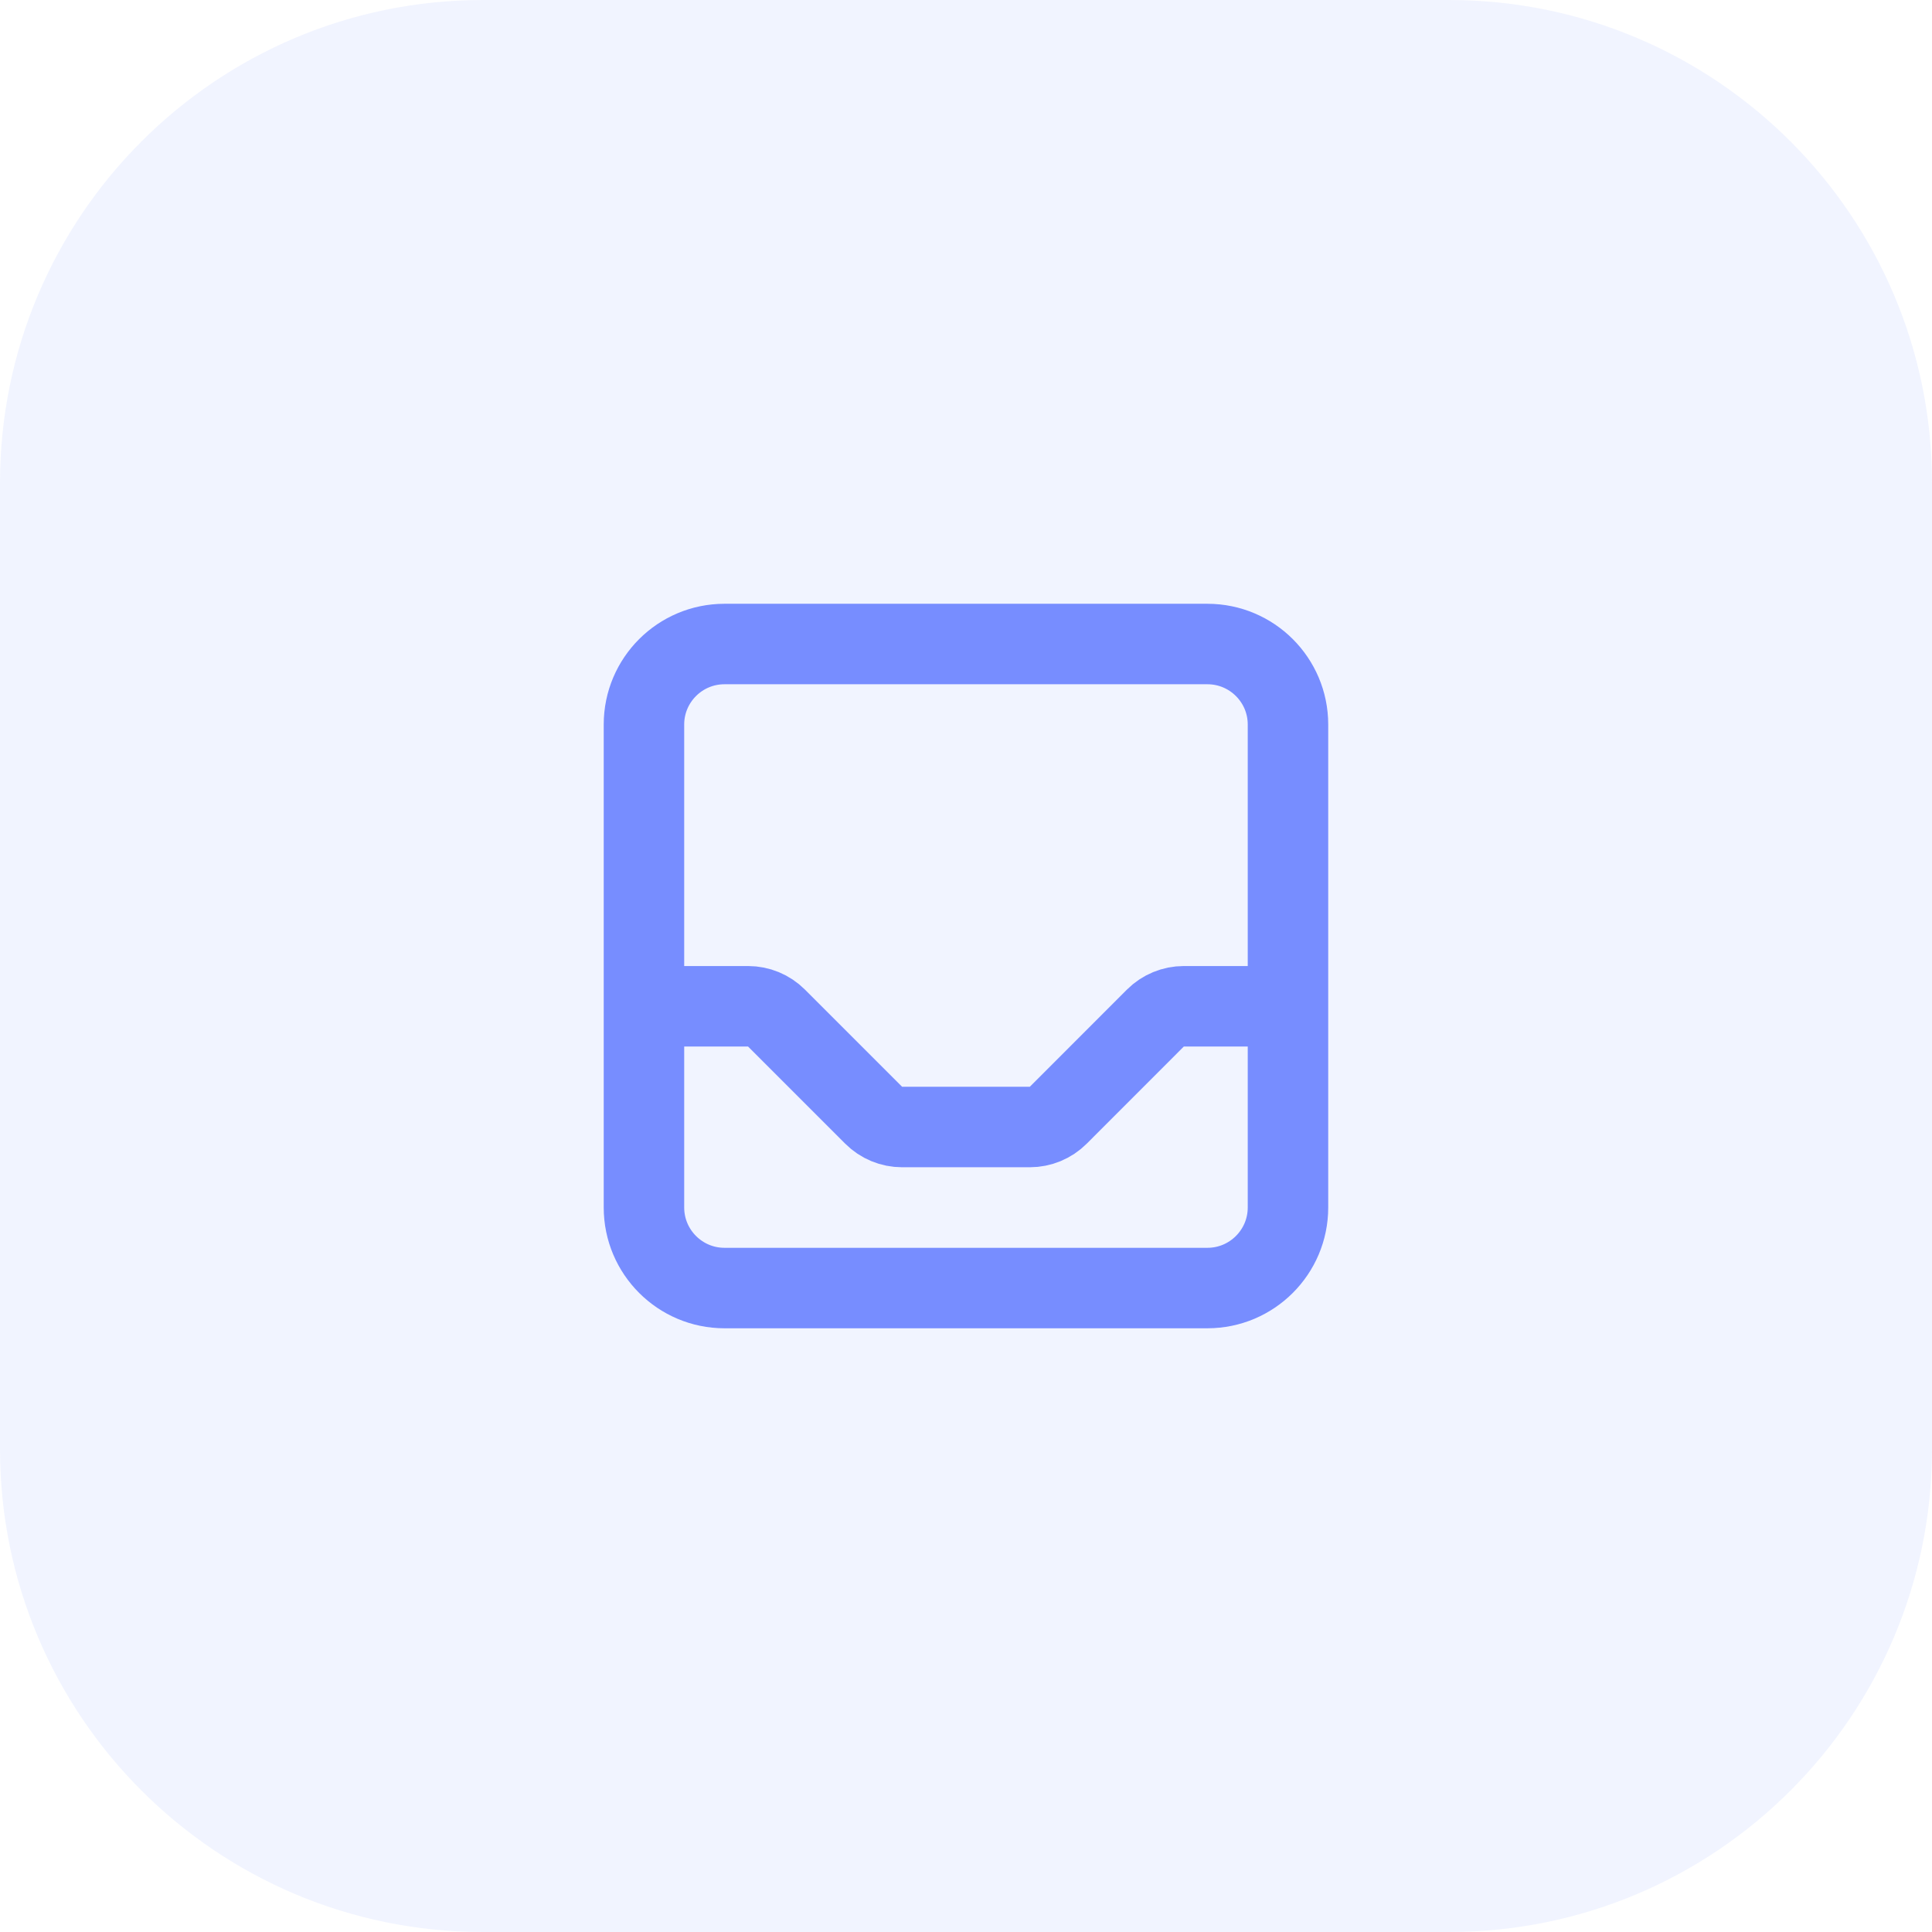
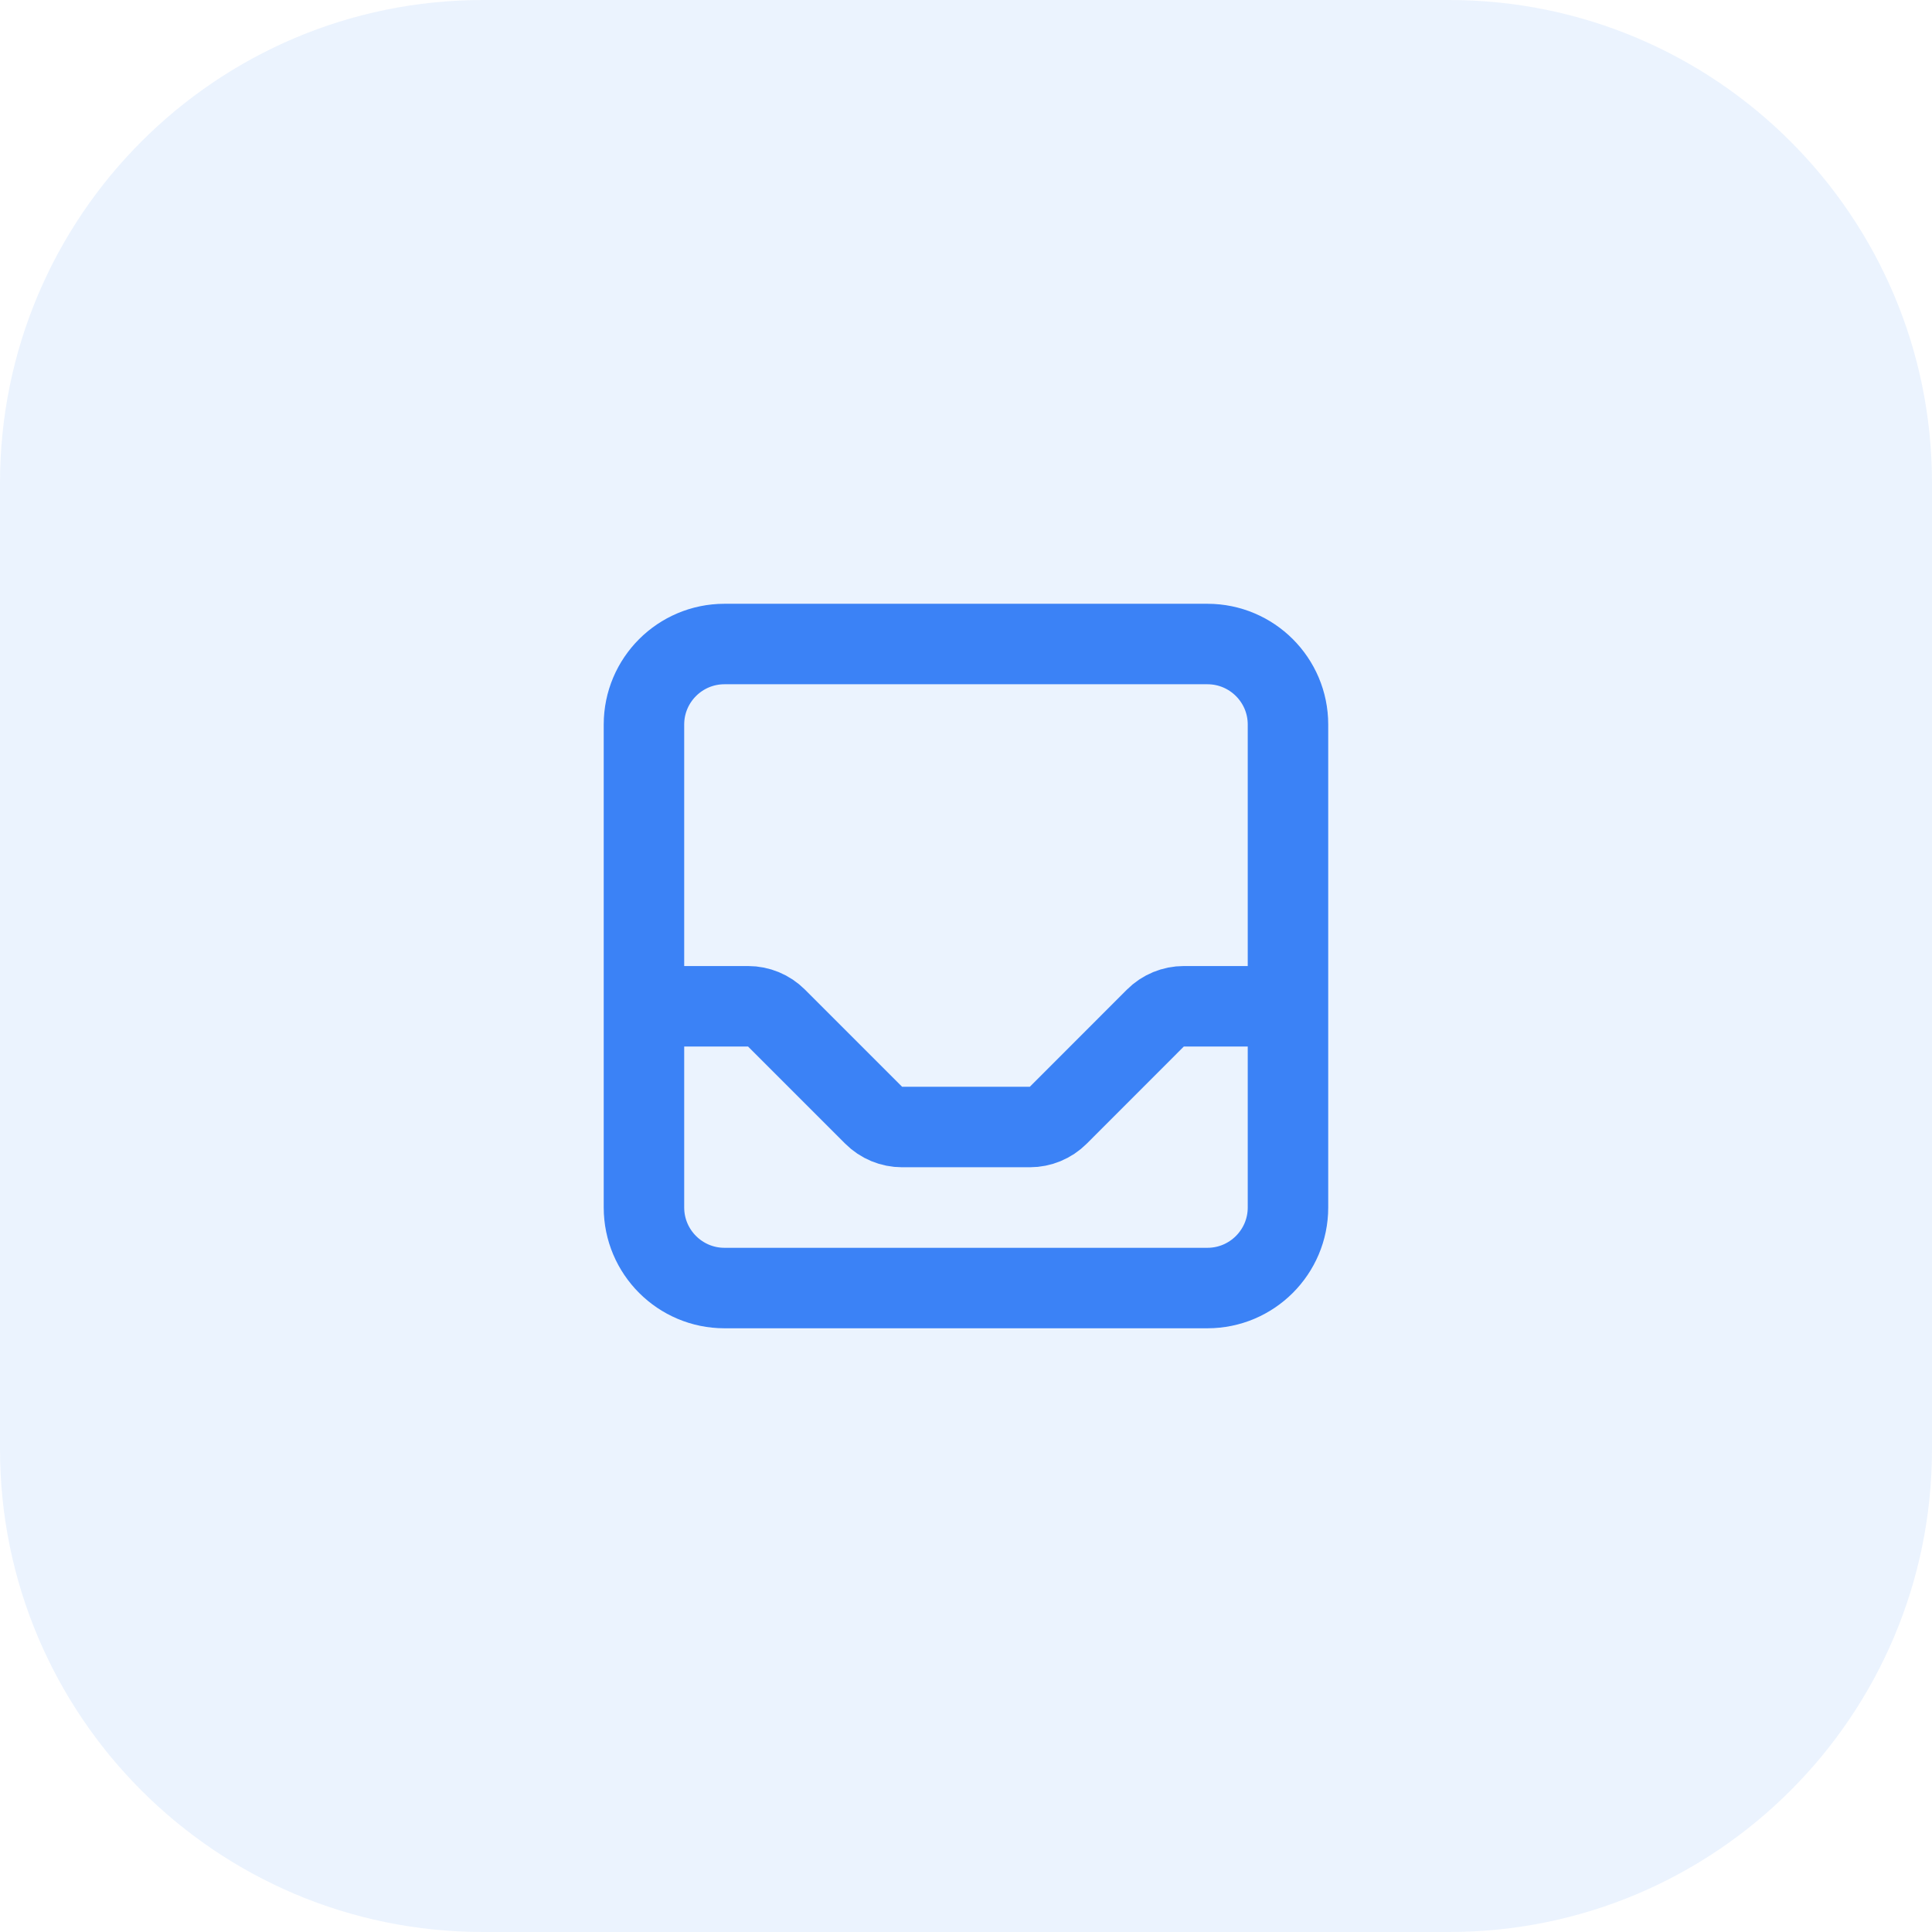
<svg xmlns="http://www.w3.org/2000/svg" width="32" height="32" viewBox="0 0 32 32" fill="none">
-   <rect width="32" height="32" rx="8" fill="#778DFF" fill-opacity="0.1" />
-   <path d="M21.333 16.667V12C21.333 11.264 20.735 10.667 19.999 10.667H11.999C11.264 10.667 10.666 11.264 10.666 12V16.667M21.333 16.667V20C21.333 20.736 20.735 21.334 19.999 21.334H11.999C11.264 21.334 10.666 20.736 10.666 20V16.667M21.333 16.667H19.609C19.432 16.667 19.262 16.737 19.137 16.862L17.528 18.472C17.403 18.597 17.233 18.667 17.057 18.667H14.942C14.765 18.667 14.596 18.597 14.471 18.472L12.861 16.862C12.736 16.737 12.567 16.667 12.39 16.667H10.666" stroke="#778DFF" stroke-width="1.333" stroke-linecap="round" stroke-linejoin="round" />
+   <rect width="32" height="32" rx="8" fill="#3b82f6" fill-opacity="0.1" />
+   <path d="M21.333 16.667V12C21.333 11.264 20.735 10.667 19.999 10.667H11.999C11.264 10.667 10.666 11.264 10.666 12V16.667M21.333 16.667V20C21.333 20.736 20.735 21.334 19.999 21.334H11.999C11.264 21.334 10.666 20.736 10.666 20V16.667M21.333 16.667H19.609C19.432 16.667 19.262 16.737 19.137 16.862L17.528 18.472C17.403 18.597 17.233 18.667 17.057 18.667H14.942C14.765 18.667 14.596 18.597 14.471 18.472L12.861 16.862C12.736 16.737 12.567 16.667 12.39 16.667H10.666" stroke="#3b82f6" stroke-width="1.333" stroke-linecap="round" stroke-linejoin="round" />
</svg>
